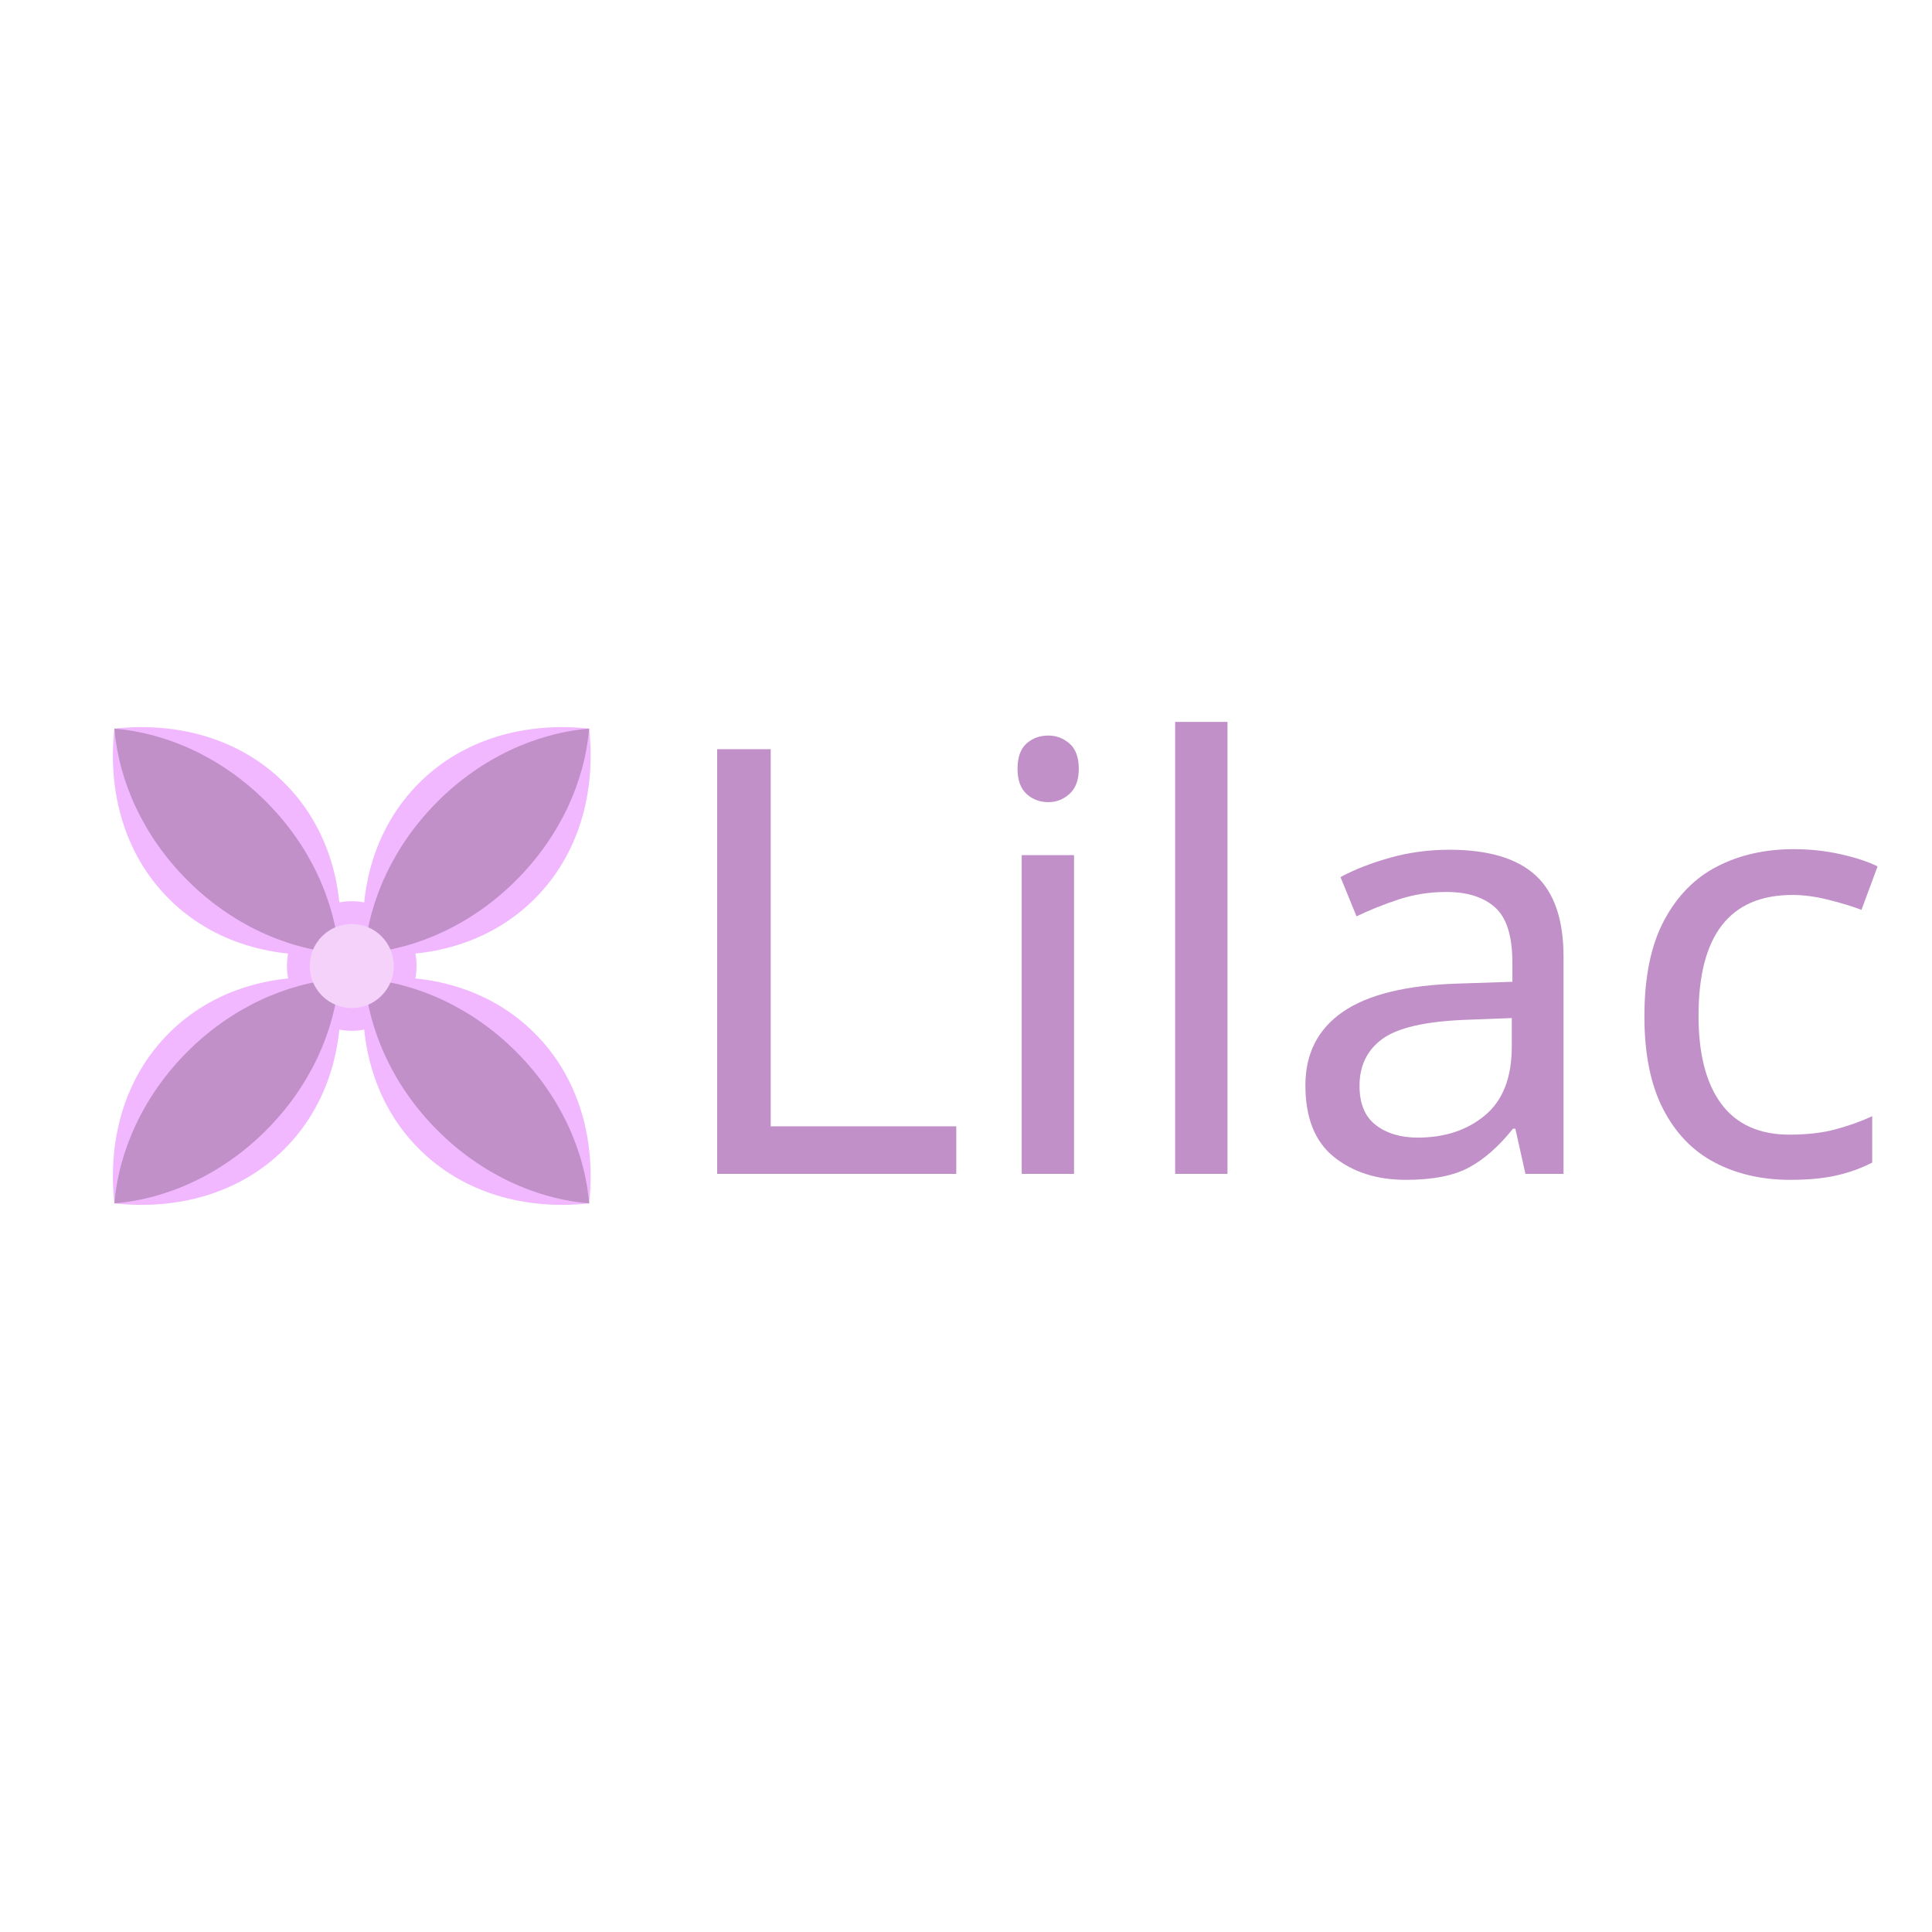
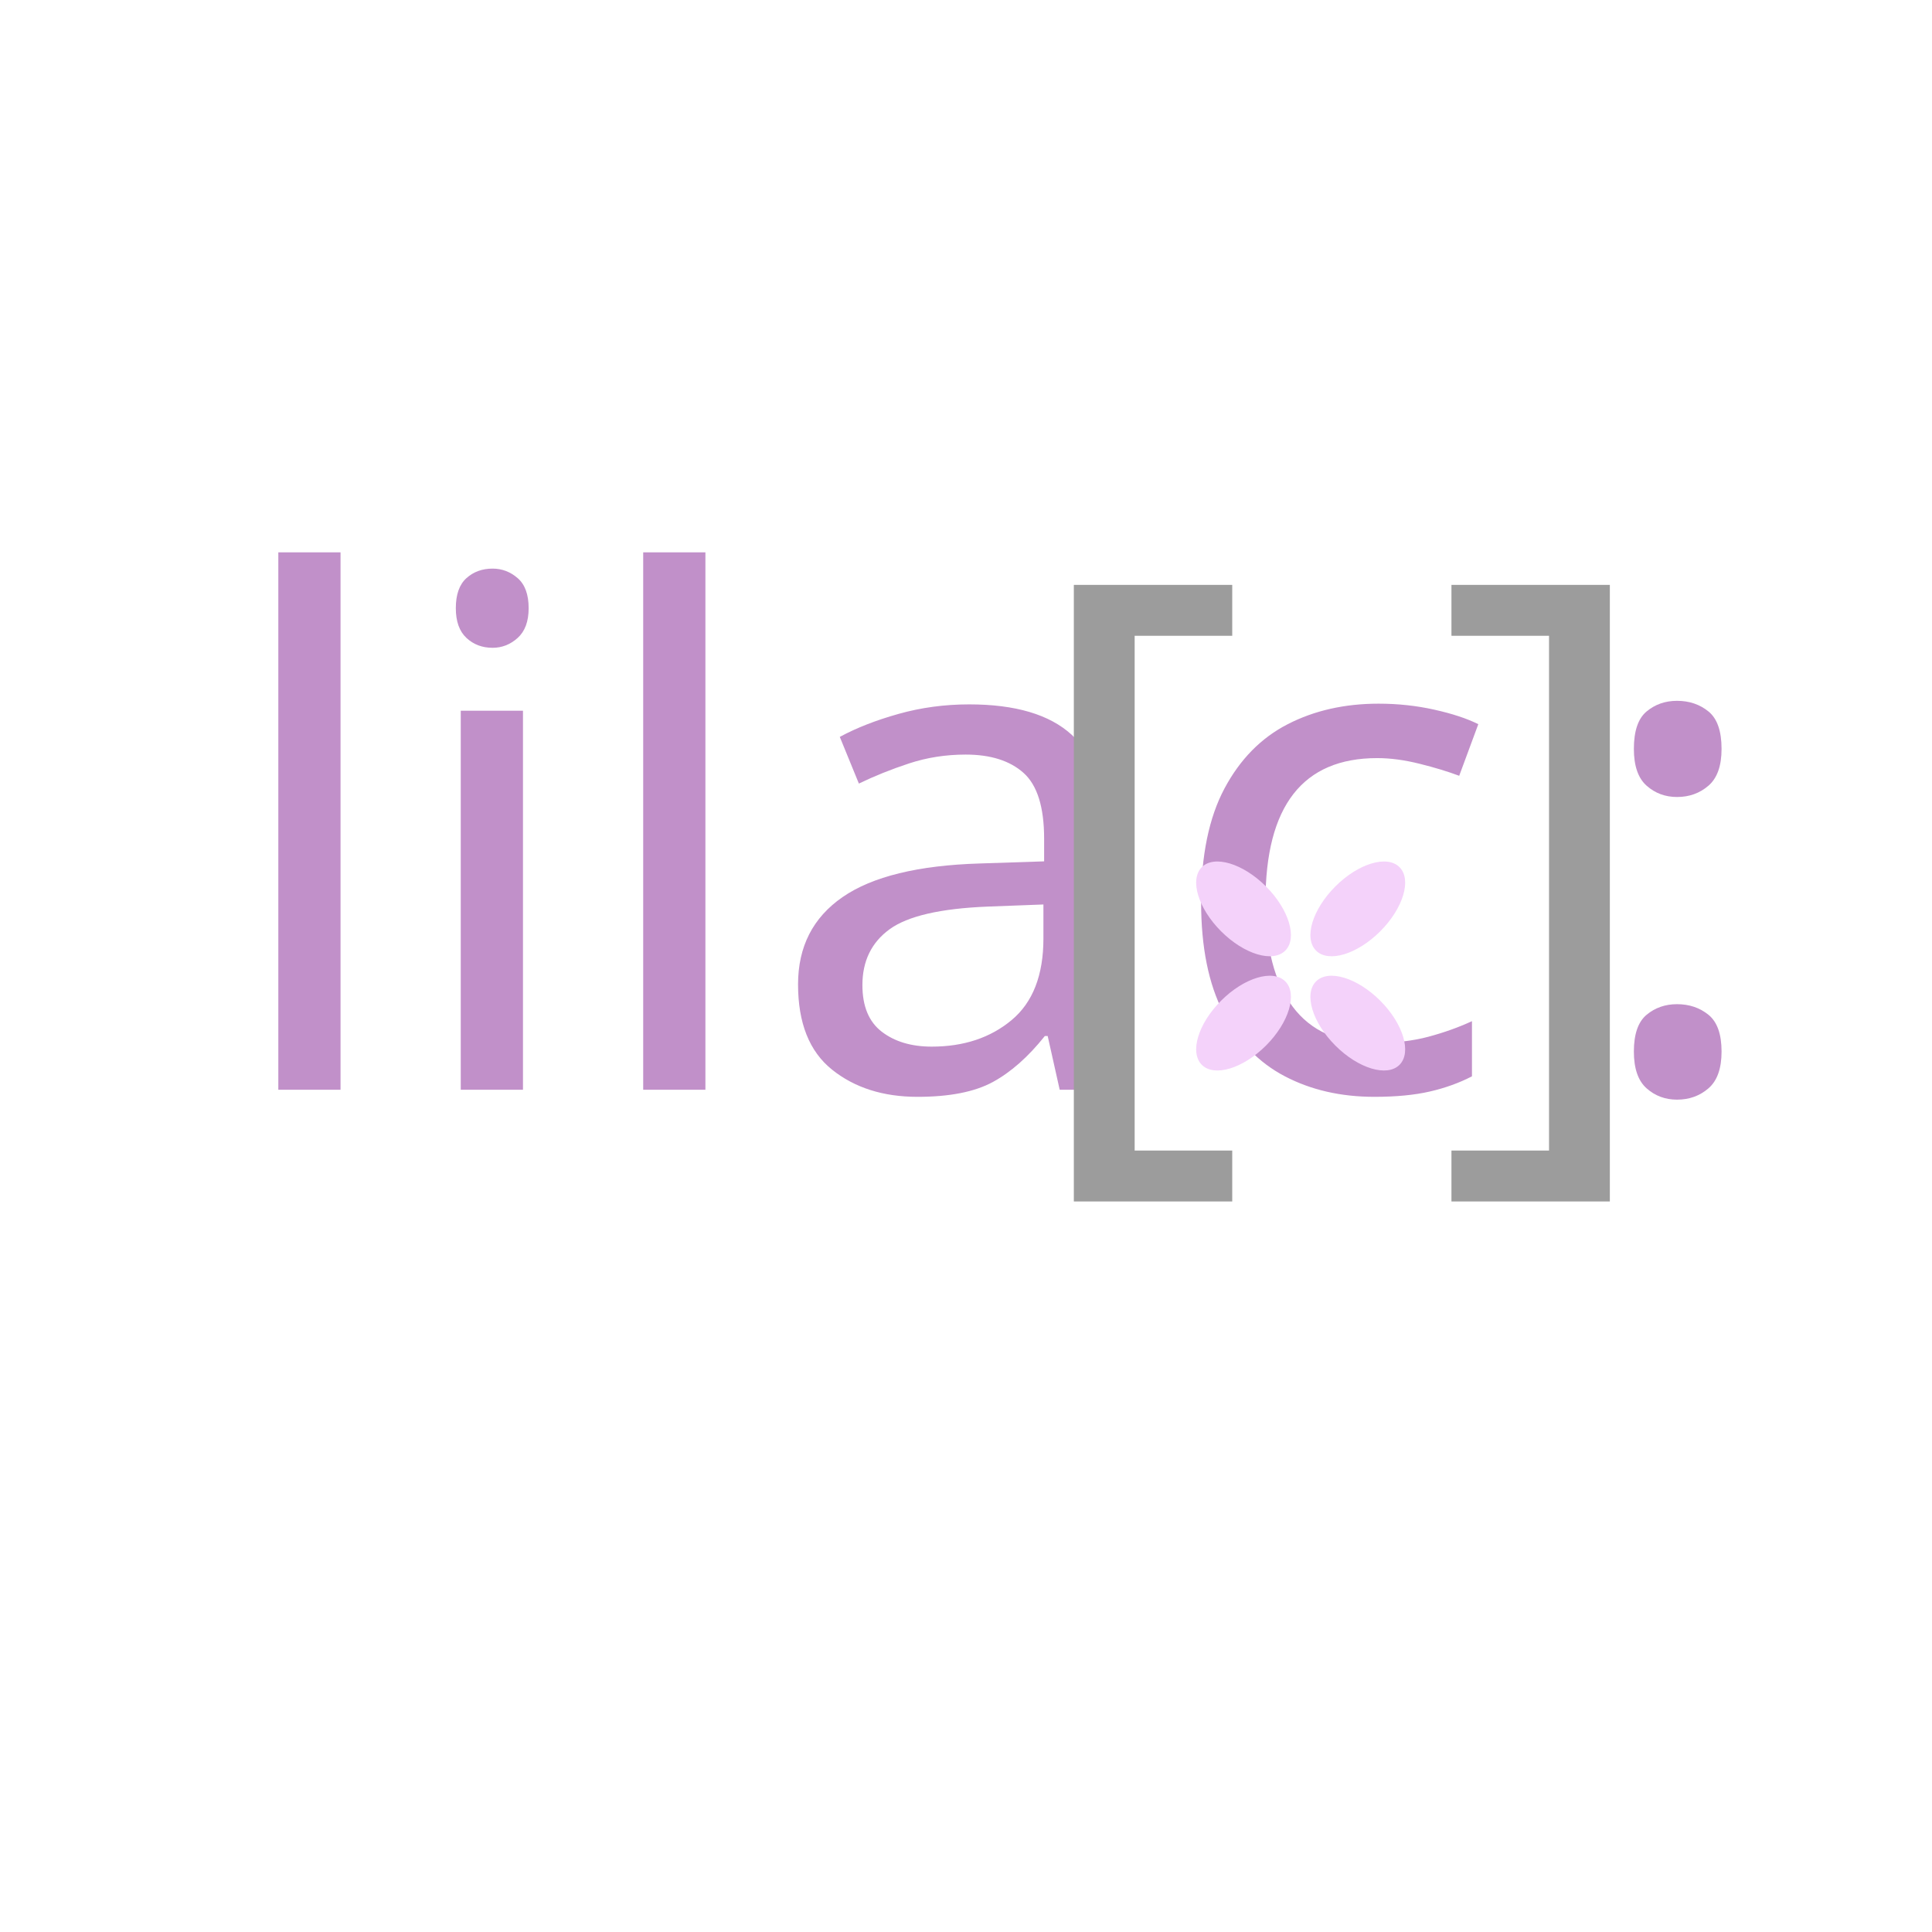
<svg xmlns="http://www.w3.org/2000/svg" width="100%" height="100%" viewBox="0 0 2000 2000" version="1.1" xml:space="preserve" style="fill-rule:evenodd;clip-rule:evenodd;stroke-linejoin:round;stroke-miterlimit:2;">
-   <g transform="matrix(0.707107,0.707107,-0.707107,0.707107,466.5637,-396.875)">
-     <g transform="matrix(0.739971,0,0,0.739971,236.8475,264.0344)">
-       <circle cx="916.892" cy="1075.886" r="90.655" style="fill:rgb(242,184,255);" />
+   <g transform="matrix(1.946176,0,0,1.946176,46.0572,-2025.195)">
+     <text x="92.405px" y="1620.253px" style="font-family:'Dongle-Regular', 'Dongle';font-size:376.13px;fill:rgb(193,144,201);">lilac</text>
+     <text x="517.432px" y="1620.253px" style="font-family:'Dongle-Regular', 'Dongle';font-size:376.13px;fill:rgb(156,156,156);">[ ]</text>
+     <g transform="matrix(376.1302,0,0,376.1302,893.5624,1620.253)">
+         </g>
+     <text x="818.336px" y="1620.253px" style="font-family:'Dongle-Regular', 'Dongle';font-size:376.13px;fill:rgb(193,144,201);">:</text>
+   </g>
+   <g transform="matrix(0.822824,0,0,0.822824,239.9659,177.1763)">
+     <g transform="matrix(0.707107,-0.707107,0.707107,0.707107,-319.4125,1211.198)">
+       <ellipse cx="1326.07" cy="925.768" rx="39.923" ry="74.232" style="fill:rgb(244,210,250);" />
    </g>
-     <g transform="matrix(0.5,0,0,0.5,415.321,520.7562)">
-       <g transform="matrix(1.23896,0,0,1,-398.2807,-277.4683)">
-         <path d="M1128.592,1318.981C1044.174,1234.887 991.899,1118.548 991.899,990.096C991.899,861.644 1044.174,745.305 1128.592,661.212C1213.011,745.305 1265.286,861.644 1265.286,990.096C1265.286,1118.548 1213.011,1234.887 1128.592,1318.981Z" style="fill:rgb(242,184,255);" />
-       </g>
-       <g transform="matrix(0.842575,0,0,1,49.07614,-277.4683)">
-         <path d="M1128.592,1318.981C1044.174,1234.887 991.899,1118.548 991.899,990.096C991.899,861.644 1044.174,745.305 1128.592,661.212C1213.011,745.305 1265.286,861.644 1265.286,990.096C1265.286,1118.548 1213.011,1234.887 1128.592,1318.981Z" style="fill:rgb(193,144,201);" />
-       </g>
+     <g transform="matrix(0.707107,-0.707107,0.707107,0.707107,-175.6969,1354.914)">
+       <ellipse cx="1326.07" cy="925.768" rx="39.923" ry="74.232" style="fill:rgb(244,210,250);" />
    </g>
-     <g transform="matrix(0,0.5,-0.5,0,1454.723,560.1585)">
-       <g transform="matrix(1.23896,0,0,1,-398.2807,-277.4683)">
-         <path d="M1128.592,1318.981C1044.174,1234.887 991.899,1118.548 991.899,990.096C991.899,861.644 1044.174,745.305 1128.592,661.212C1213.011,745.305 1265.286,861.644 1265.286,990.096C1265.286,1118.548 1213.011,1234.887 1128.592,1318.981Z" style="fill:rgb(242,184,255);" />
-       </g>
-       <g transform="matrix(0.842575,0,0,1,49.07614,-277.4683)">
-         <path d="M1128.592,1318.981C1044.174,1234.887 991.899,1118.548 991.899,990.096C991.899,861.644 1044.174,745.305 1128.592,661.212C1213.011,745.305 1265.286,861.644 1265.286,990.096C1265.286,1118.548 1213.011,1234.887 1128.592,1318.981Z" style="fill:rgb(193,144,201);" />
-       </g>
+     <g transform="matrix(0.707107,0.707107,-0.707107,0.707107,1133.537,-664.1477)">
+       <ellipse cx="1326.07" cy="925.768" rx="39.923" ry="74.232" style="fill:rgb(244,210,250);" />
    </g>
-     <g transform="matrix(-0.5,-0,0,-0.5,1415.321,1599.561)">
-       <g transform="matrix(1.23896,0,0,1,-398.2807,-277.4683)">
-         <path d="M1128.592,1318.981C1044.174,1234.887 991.899,1118.548 991.899,990.096C991.899,861.644 1044.174,745.305 1128.592,661.212C1213.011,745.305 1265.286,861.644 1265.286,990.096C1265.286,1118.548 1213.011,1234.887 1128.592,1318.981Z" style="fill:rgb(242,184,255);" />
-       </g>
-       <g transform="matrix(0.842575,0,0,1,49.07614,-277.4683)">
-         <path d="M1128.592,1318.981C1044.174,1234.887 991.899,1118.548 991.899,990.096C991.899,861.644 1044.174,745.305 1128.592,661.212C1213.011,745.305 1265.286,861.644 1265.286,990.096C1265.286,1118.548 1213.011,1234.887 1128.592,1318.981Z" style="fill:rgb(193,144,201);" />
-       </g>
-     </g>
-     <g transform="matrix(0,-0.5,0.5,0,375.9187,1560.159)">
-       <g transform="matrix(1.23896,0,0,1,-398.2807,-277.4683)">
-         <path d="M1128.592,1318.981C1044.174,1234.887 991.899,1118.548 991.899,990.096C991.899,861.644 1044.174,745.305 1128.592,661.212C1213.011,745.305 1265.286,861.644 1265.286,990.096C1265.286,1118.548 1213.011,1234.887 1128.592,1318.981Z" style="fill:rgb(242,184,255);" />
-       </g>
-       <g transform="matrix(0.842575,0,0,1,49.07614,-277.4683)">
-         <path d="M1128.592,1318.981C1044.174,1234.887 991.899,1118.548 991.899,990.096C991.899,861.644 1044.174,745.305 1128.592,661.212C1213.011,745.305 1265.286,861.644 1265.286,990.096C1265.286,1118.548 1213.011,1234.887 1128.592,1318.981Z" style="fill:rgb(193,144,201);" />
-       </g>
-     </g>
-     <g transform="matrix(0.479942,0,0,0.479942,475.2663,543.7962)">
-       <circle cx="916.892" cy="1075.886" r="90.655" style="fill:rgb(244,210,250);" />
+     <g transform="matrix(0.707107,0.707107,-0.707107,0.707107,989.8213,-520.4321)">
+       <ellipse cx="1326.07" cy="925.768" rx="39.923" ry="74.232" style="fill:rgb(244,210,250);" />
    </g>
  </g>
-   <g transform="matrix(1.814669,0,0,1.814669,180.4164,-1380.535)">
-     <g transform="matrix(339.2914,0,0,339.2914,953.3814,1430.424)">
-         </g>
-     <text x="276.787px" y="1430.424px" style="font-family:'FranklinGothic-Medium', 'Franklin Gothic Medium', sans-serif;font-size:339.291px;fill:rgb(193,144,201);">Lilac</text>
-   </g>
</svg>
